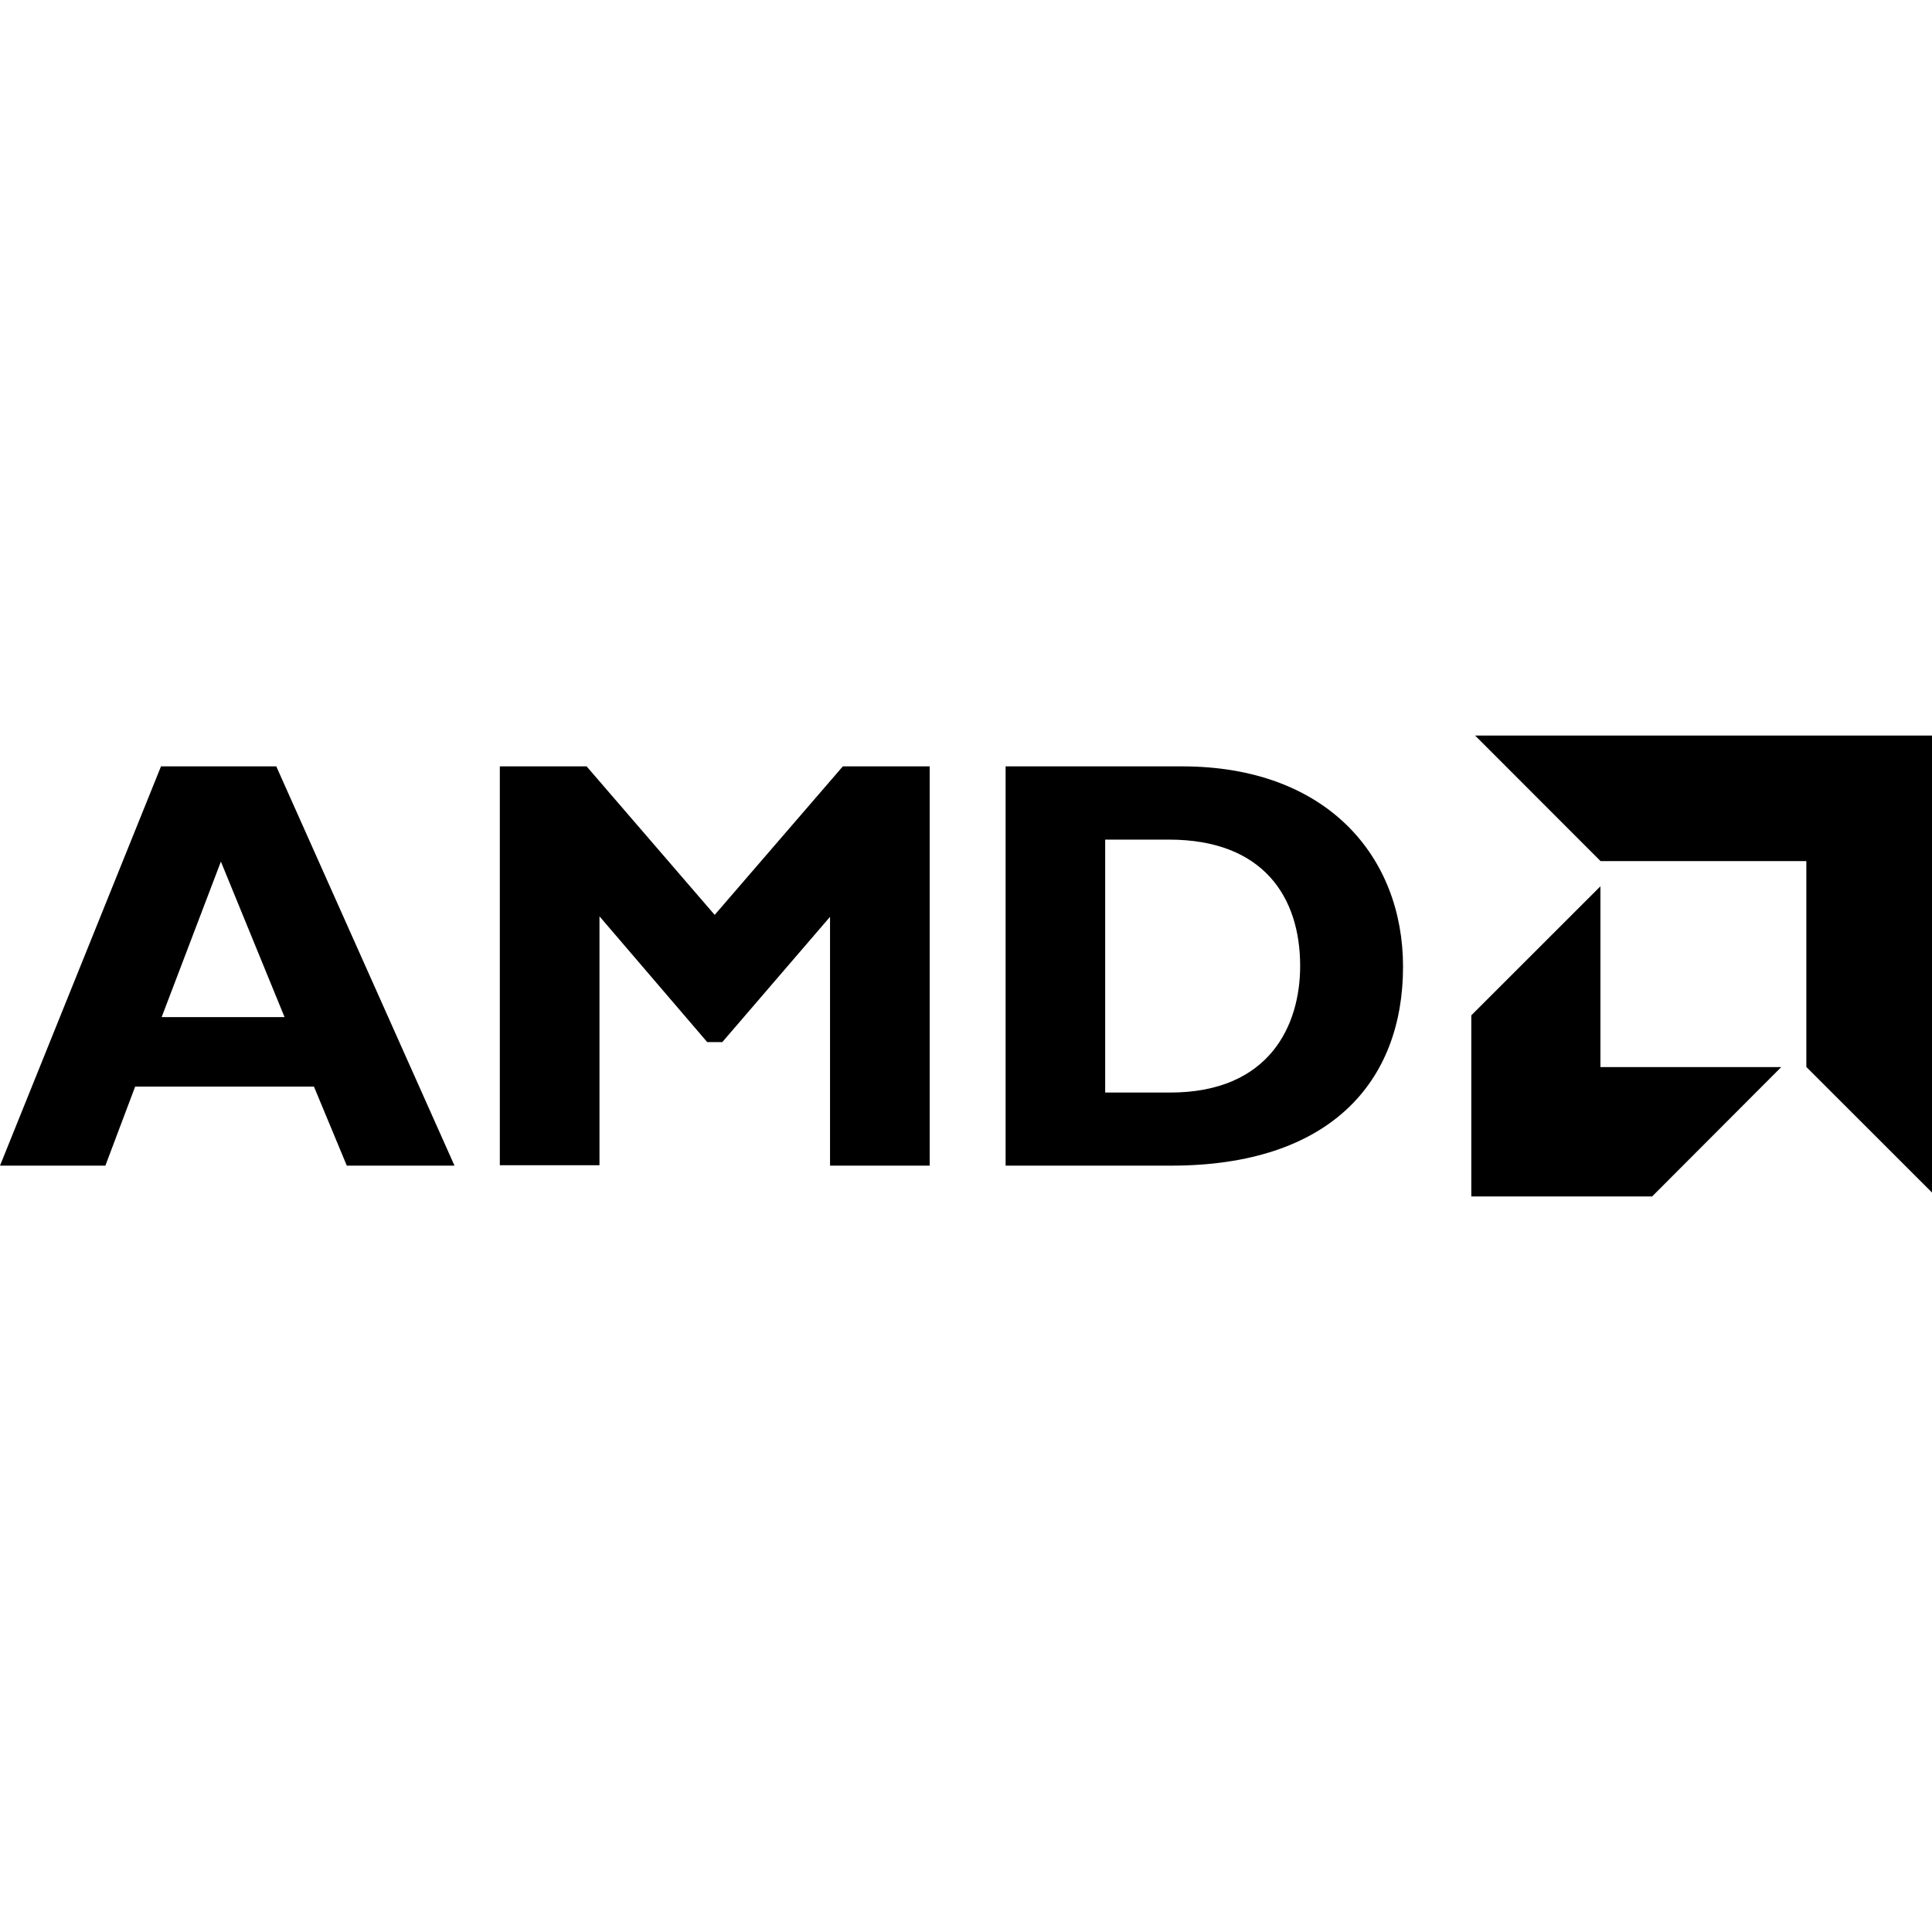
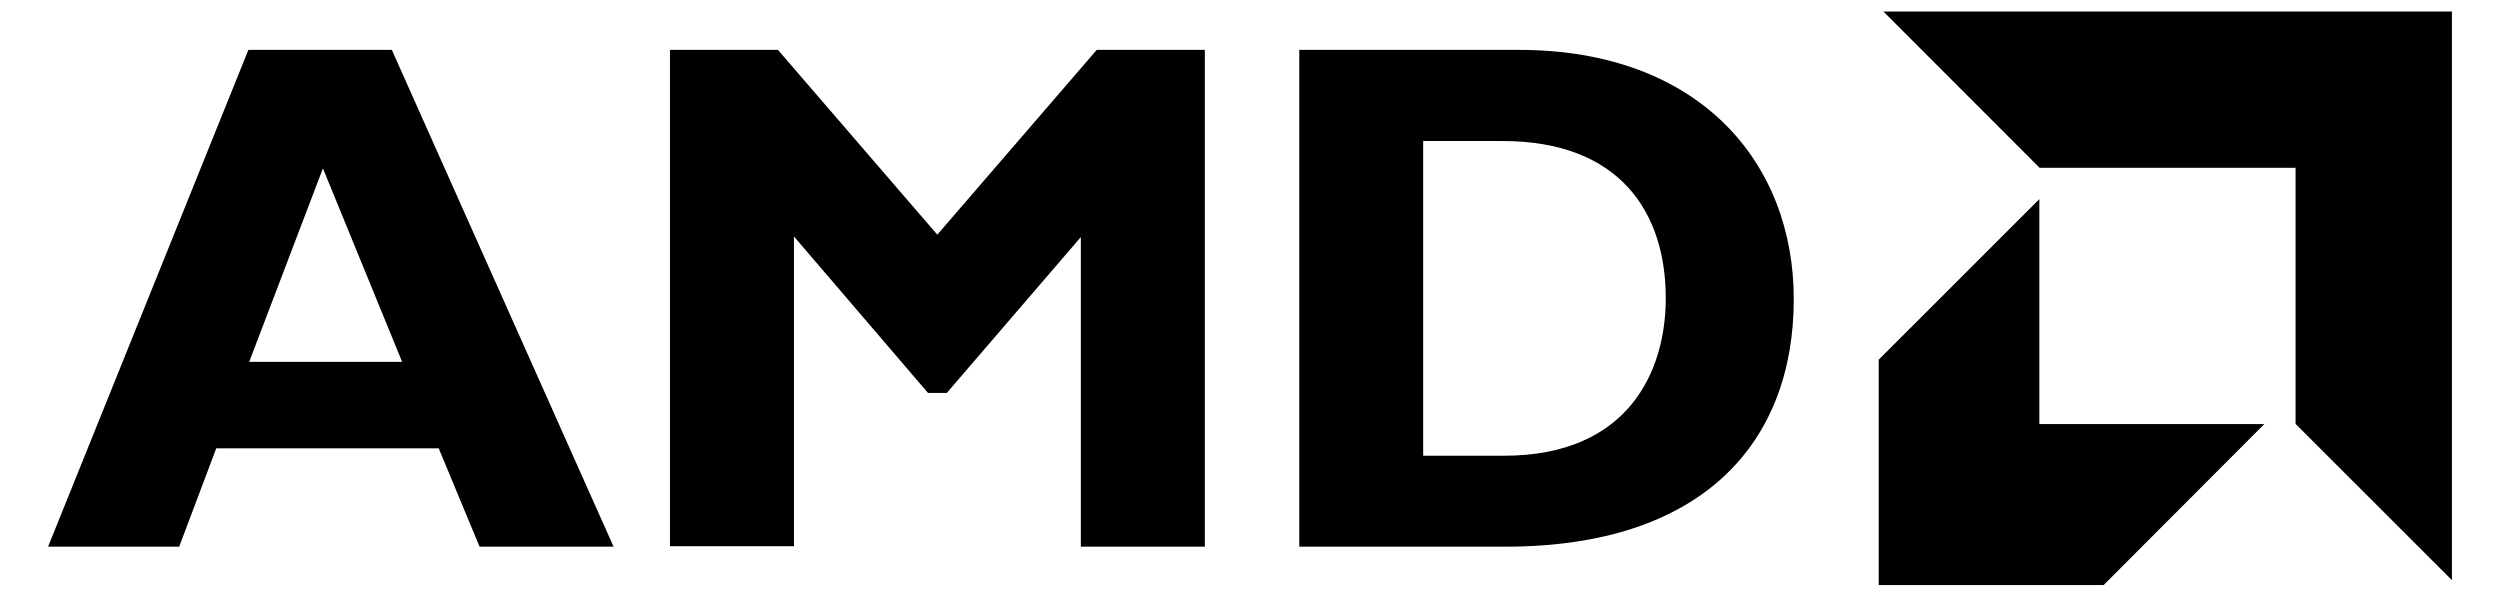
- <svg xmlns="http://www.w3.org/2000/svg" role="img" viewBox="0 0 24 24">
+ <svg xmlns="http://www.w3.org/2000/svg" role="img" viewBox="-0.48 9.022 24.96 5.955">
  <path d="M18.324 9.137l1.559 1.56h2.556v2.557L24 14.814V9.137zM2 9.52l-2 4.96h1.309l.37-.982H3.9l.408.982h1.338L3.432 9.52zm4.209 0v4.955h1.238v-3.092l1.338 1.562h.188l1.338-1.556v3.091h1.238V9.52H10.47l-1.592 1.845L7.287 9.52zm6.283 0v4.96h2.057c1.979 0 2.88-1.046 2.88-2.472 0-1.36-.937-2.488-2.747-2.488zm1.237.91h.792c1.17 0 1.63.711 1.63 1.57 0 .728-.372 1.572-1.616 1.572h-.806zm-10.985.273l.791 1.932H2.008zm17.137.307l-1.604 1.603v2.25h2.246l1.604-1.607h-2.246z" />
</svg>
